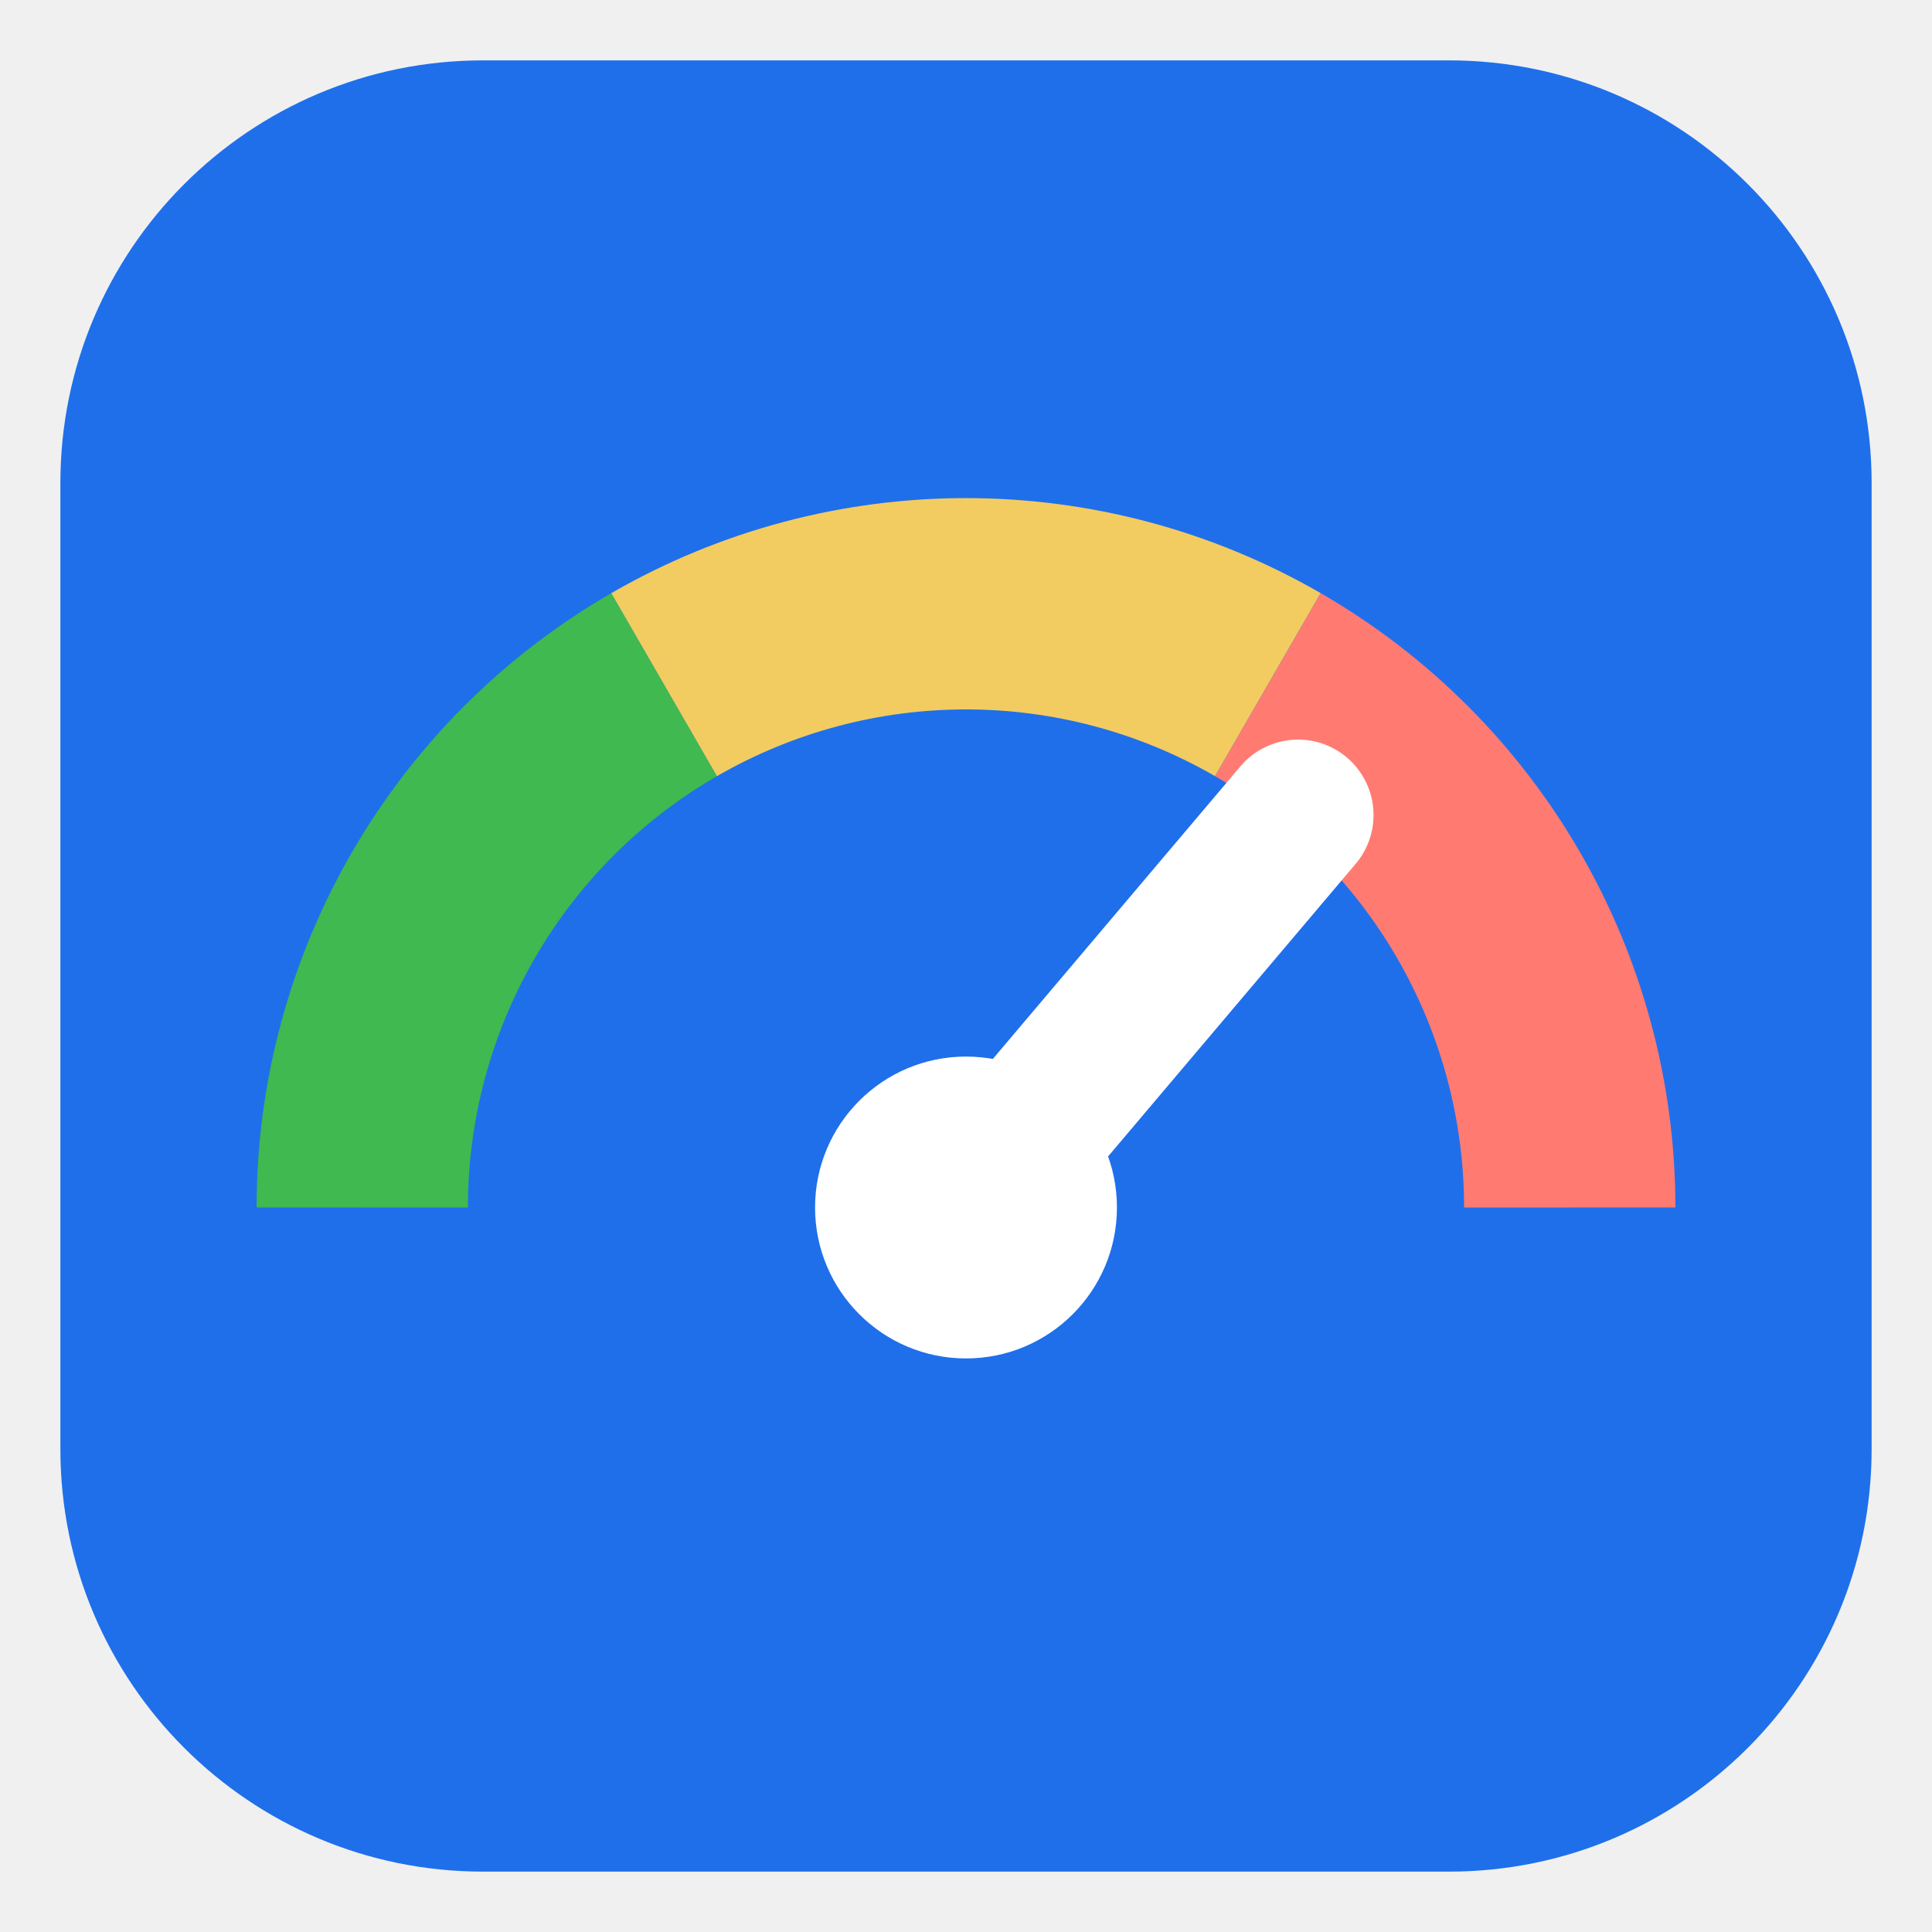
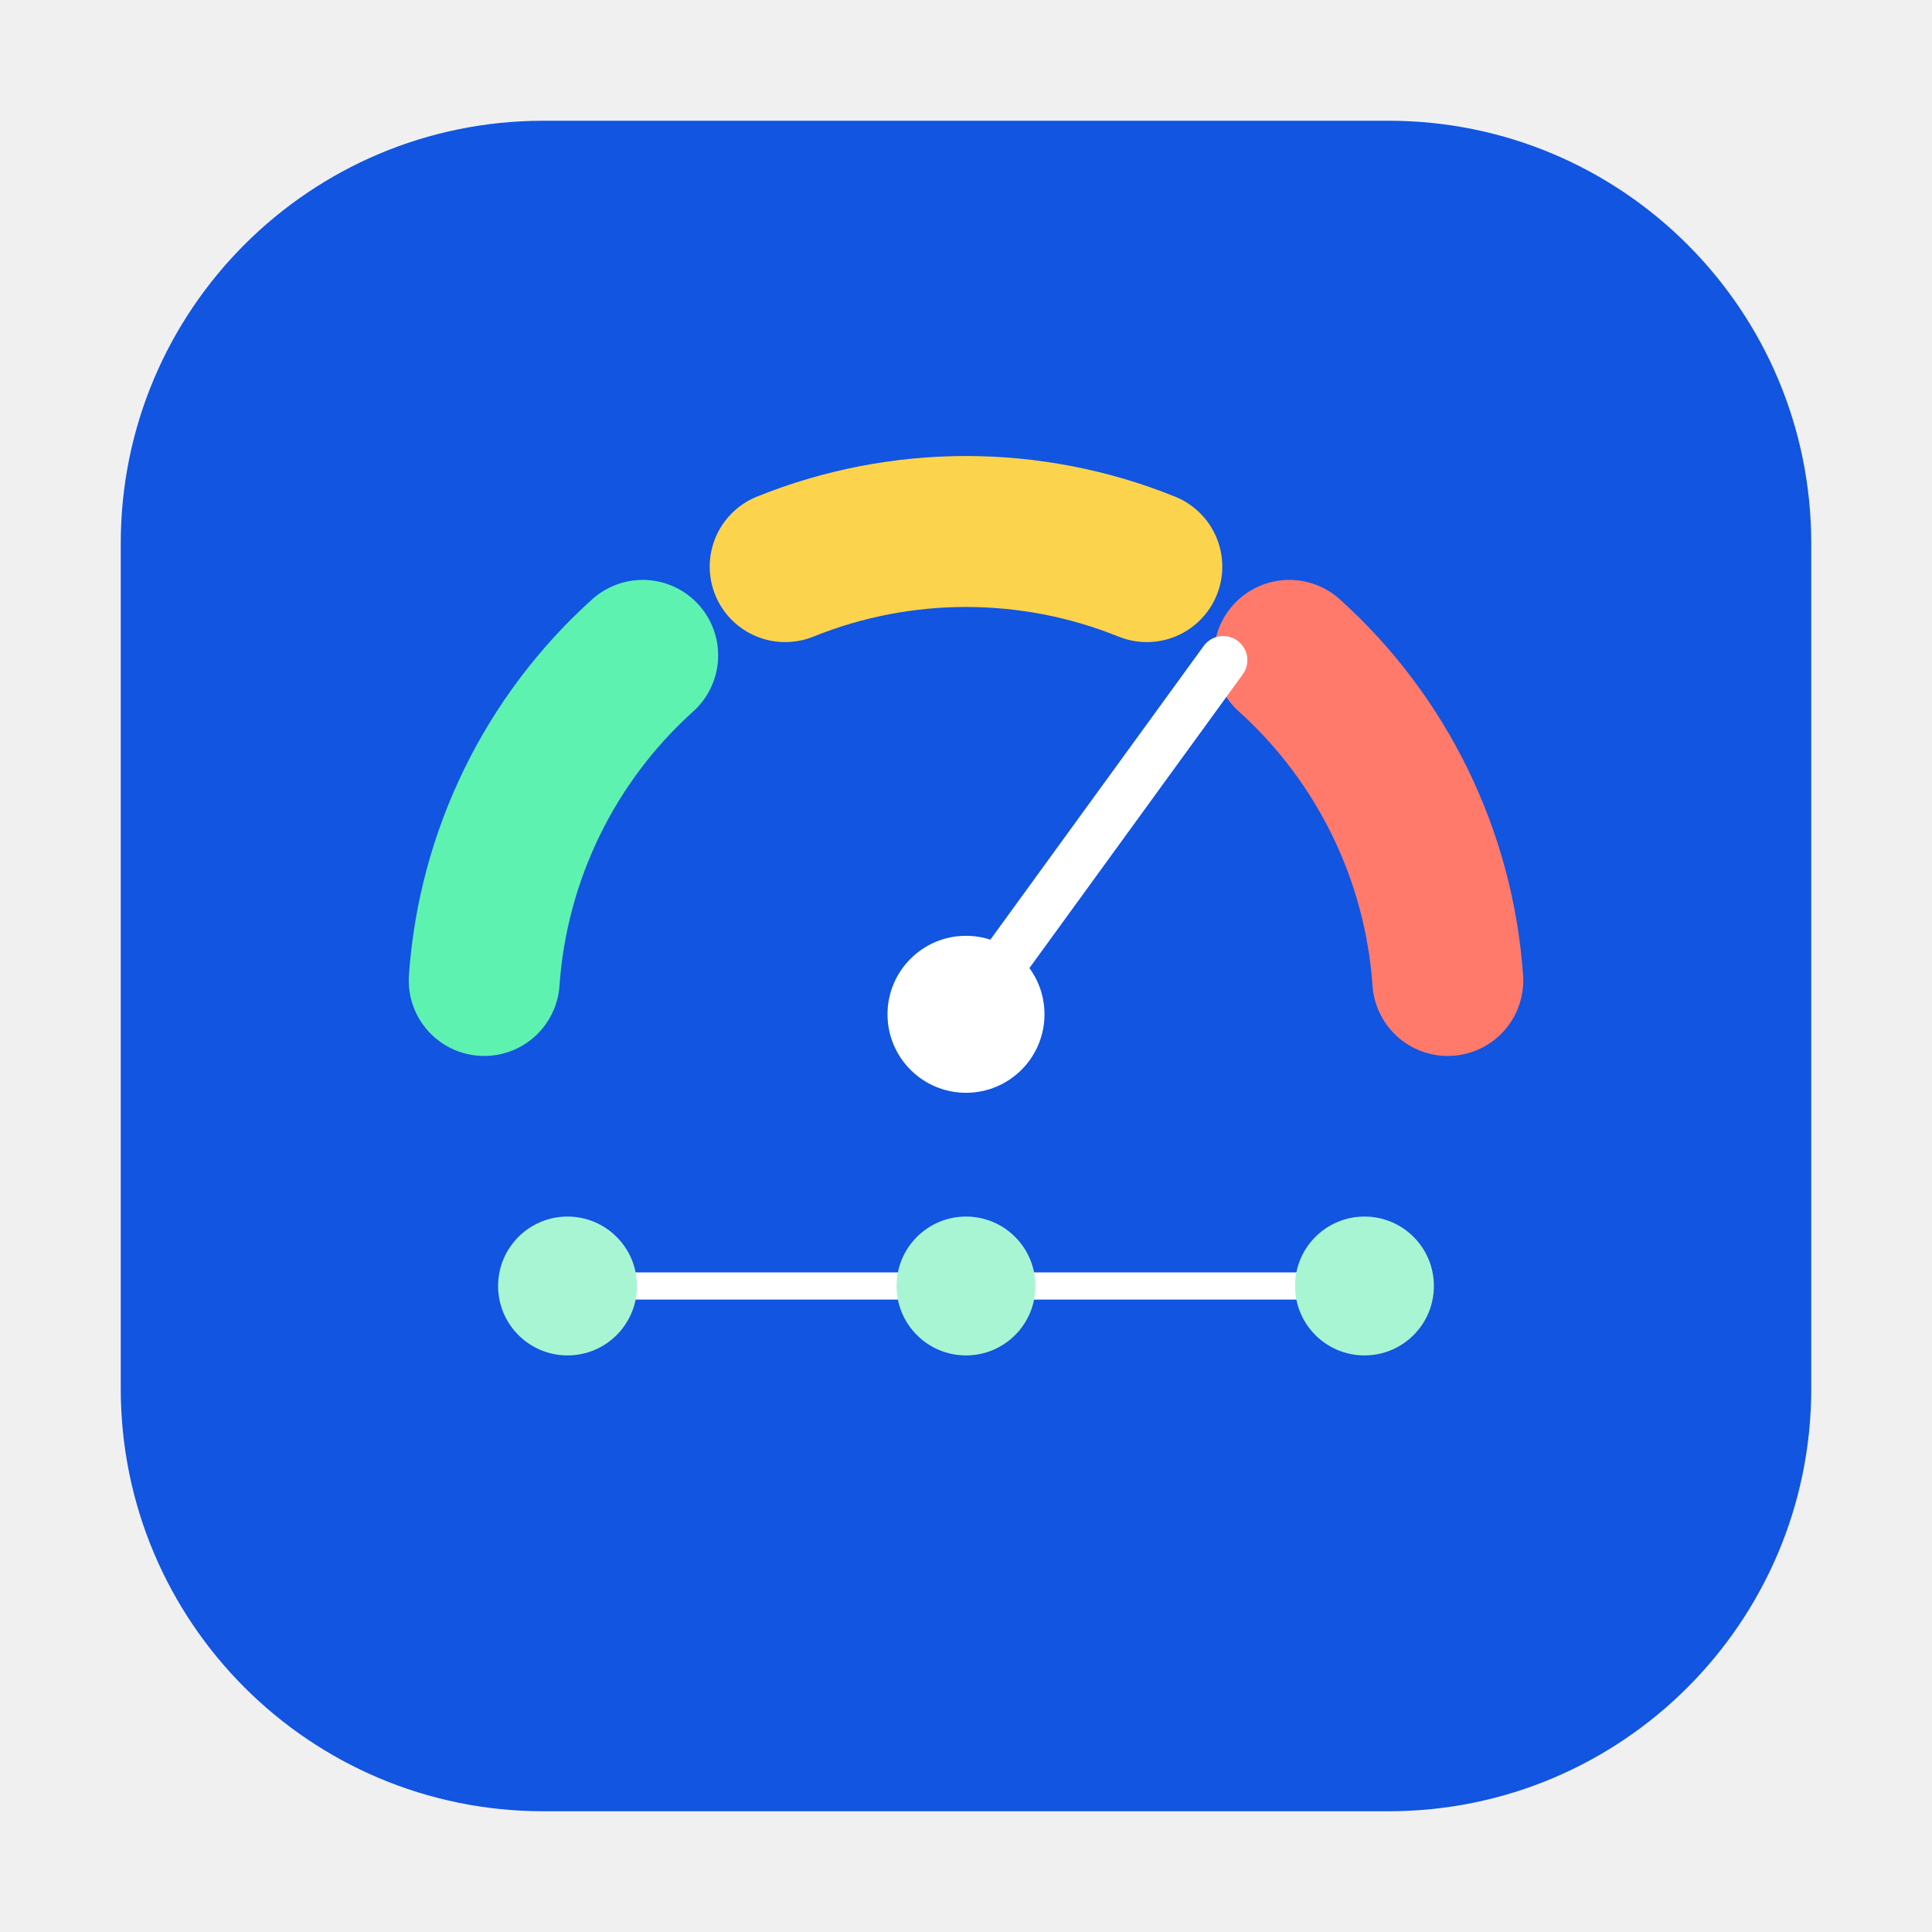
<svg xmlns="http://www.w3.org/2000/svg" viewBox="0 0 64 64">
-   <rect x="2" y="2" width="60" height="60" rx="14" fill="#1F6FEB" />
-   <g fill="none" stroke-width="7">
-     <path d="M12 40 A20 20 0 0 1 22 22.68" stroke="#3FB950" />
-     <path d="M22 22.68 A20 20 0 0 1 42 22.68" stroke="#F2CC60" />
-     <path d="M42 22.68 A20 20 0 0 1 52 40" stroke="#FF7B72" />
+   <rect x="4" y="4" width="56" height="56" rx="14" fill="#1155E0" />
+   <g fill="none" stroke-width="5" stroke-linecap="round">
+     <path d="M16.04 32.48A16 16 0 0 1 21.29 21.71" stroke="#5EF2B0" />
+     <path d="M26.01 18.77A16 16 0 0 1 37.99 18.77" stroke="#FCD34D" />
+     <path d="M42.71 21.71A16 16 0 0 1 47.96 32.48" stroke="#FF7A6B" />
  </g>
-   <line x1="32" y1="40" x2="43" y2="27" stroke="#fff" stroke-width="5" stroke-linecap="round" />
-   <circle cx="32" cy="40" r="5" fill="#fff" />
+   <line x1="32" y1="33.6" x2="40.52" y2="21.87" stroke="#fff" stroke-width="1.6" stroke-linecap="round" />
+   <circle cx="32" cy="33.6" r="2.6" fill="#fff" />
+   <line x1="18.8" y1="42.6" x2="45.2" y2="42.6" stroke="#fff" stroke-width="0.9" />
+   <g fill="#A8F5D4">
+     <circle cx="18.8" cy="42.6" r="2.3" />
+     <circle cx="32" cy="42.6" r="2.3" />
+     <circle cx="45.2" cy="42.6" r="2.3" />
+   </g>
</svg>
